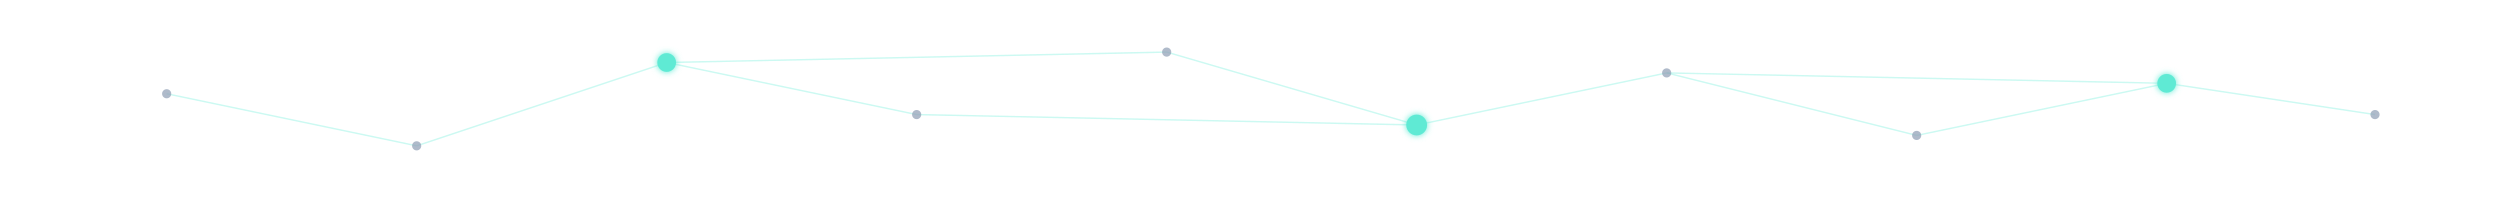
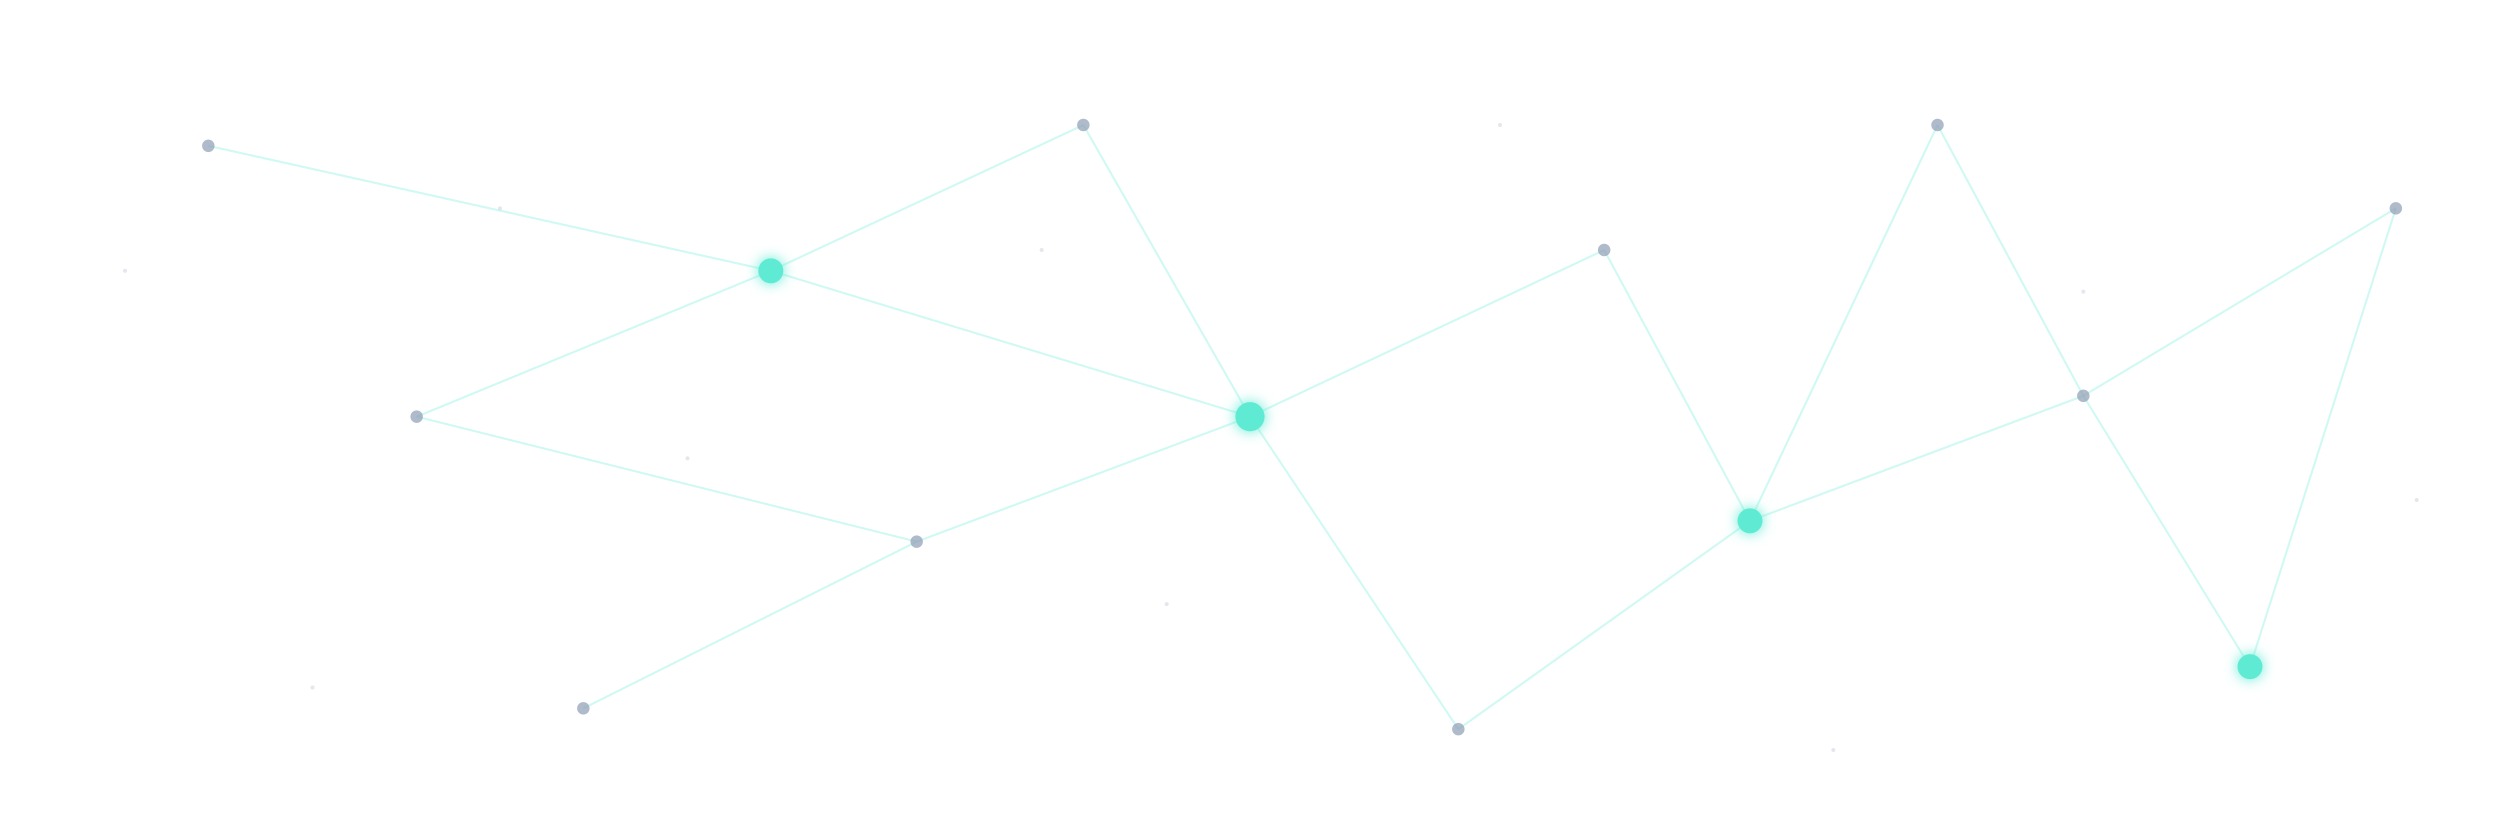
- <svg xmlns="http://www.w3.org/2000/svg" viewBox="0 0 1200 100" preserveAspectRatio="xMidYMid meet" role="img" aria-label="Constellation of connected nodes">
+ <svg xmlns="http://www.w3.org/2000/svg" viewBox="0 0 1200 400" preserveAspectRatio="xMidYMid meet" role="img" aria-label="Constellation of connected nodes">
  <defs>
    <filter id="glow" x="-50%" y="-50%" width="200%" height="200%">
-       <feGaussianBlur stdDeviation="1.6" result="blur" />
+       <feGaussianBlur stdDeviation="3.2" result="blur" />
      <feMerge>
        <feMergeNode in="blur" />
        <feMergeNode in="SourceGraphic" />
      </feMerge>
    </filter>
  </defs>
-   <g stroke="#5eead4" stroke-width="0.7" stroke-opacity="0.32">
-     <line x1="80" y1="45" x2="200" y2="70" />
-     <line x1="200" y1="70" x2="320" y2="30" />
-     <line x1="320" y1="30" x2="440" y2="55" />
-     <line x1="320" y1="30" x2="560" y2="25" />
-     <line x1="440" y1="55" x2="680" y2="60" />
-     <line x1="560" y1="25" x2="680" y2="60" />
-     <line x1="680" y1="60" x2="800" y2="35" />
-     <line x1="800" y1="35" x2="920" y2="65" />
-     <line x1="800" y1="35" x2="1040" y2="40" />
-     <line x1="920" y1="65" x2="1040" y2="40" />
-     <line x1="1040" y1="40" x2="1140" y2="55" />
+   <g fill="#94a3b8" opacity="0.25">
+     <circle cx="60" cy="130" r="1" />
+     <circle cx="150" cy="330" r="1" />
+     <circle cx="240" cy="100" r="1" />
+     <circle cx="330" cy="220" r="1" />
+     <circle cx="500" cy="120" r="1" />
+     <circle cx="560" cy="290" r="1" />
+     <circle cx="720" cy="60" r="1" />
+     <circle cx="880" cy="360" r="1" />
+     <circle cx="1000" cy="140" r="1" />
+     <circle cx="1160" cy="240" r="1" />
  </g>
-   <g>
-     <circle cx="80" cy="45" r="2.2" fill="#94a3b8" opacity="0.75" />
-     <circle cx="200" cy="70" r="2.2" fill="#94a3b8" opacity="0.75" />
-     <circle cx="320" cy="30" r="4.5" fill="#5eead4" filter="url(#glow)" />
-     <circle cx="440" cy="55" r="2.2" fill="#94a3b8" opacity="0.75" />
-     <circle cx="560" cy="25" r="2.2" fill="#94a3b8" opacity="0.75" />
-     <circle cx="680" cy="60" r="5" fill="#5eead4" filter="url(#glow)" />
-     <circle cx="800" cy="35" r="2.2" fill="#94a3b8" opacity="0.75" />
-     <circle cx="920" cy="65" r="2.2" fill="#94a3b8" opacity="0.75" />
-     <circle cx="1040" cy="40" r="4.5" fill="#5eead4" filter="url(#glow)" />
-     <circle cx="1140" cy="55" r="2.2" fill="#94a3b8" opacity="0.75" />
+   <g stroke="#5eead4" stroke-width="1" stroke-opacity="0.3">
+     <line x1="100" y1="70" x2="370" y2="130" />
+     <line x1="200" y1="200" x2="370" y2="130" />
+     <line x1="200" y1="200" x2="440" y2="260" />
+     <line x1="280" y1="340" x2="440" y2="260" />
+     <line x1="370" y1="130" x2="520" y2="60" />
+     <line x1="370" y1="130" x2="600" y2="200" />
+     <line x1="440" y1="260" x2="600" y2="200" />
+     <line x1="520" y1="60" x2="600" y2="200" />
+     <line x1="600" y1="200" x2="700" y2="350" />
+     <line x1="600" y1="200" x2="770" y2="120" />
+     <line x1="700" y1="350" x2="840" y2="250" />
+     <line x1="770" y1="120" x2="840" y2="250" />
+     <line x1="840" y1="250" x2="930" y2="60" />
+     <line x1="840" y1="250" x2="1000" y2="190" />
+     <line x1="930" y1="60" x2="1000" y2="190" />
+     <line x1="1000" y1="190" x2="1080" y2="320" />
+     <line x1="1000" y1="190" x2="1150" y2="100" />
+     <line x1="1080" y1="320" x2="1150" y2="100" />
+   </g>
+   <g fill="#94a3b8" opacity="0.75">
+     <circle cx="100" cy="70" r="3" />
+     <circle cx="200" cy="200" r="3" />
+     <circle cx="280" cy="340" r="3" />
+     <circle cx="440" cy="260" r="3" />
+     <circle cx="520" cy="60" r="3" />
+     <circle cx="700" cy="350" r="3" />
+     <circle cx="770" cy="120" r="3" />
+     <circle cx="930" cy="60" r="3" />
+     <circle cx="1000" cy="190" r="3" />
+     <circle cx="1150" cy="100" r="3" />
+   </g>
+   <g fill="#5eead4">
+     <circle cx="370" cy="130" r="6" filter="url(#glow)" />
+     <circle cx="600" cy="200" r="7" filter="url(#glow)" />
+     <circle cx="840" cy="250" r="6" filter="url(#glow)" />
+     <circle cx="1080" cy="320" r="6" filter="url(#glow)" />
  </g>
</svg>
